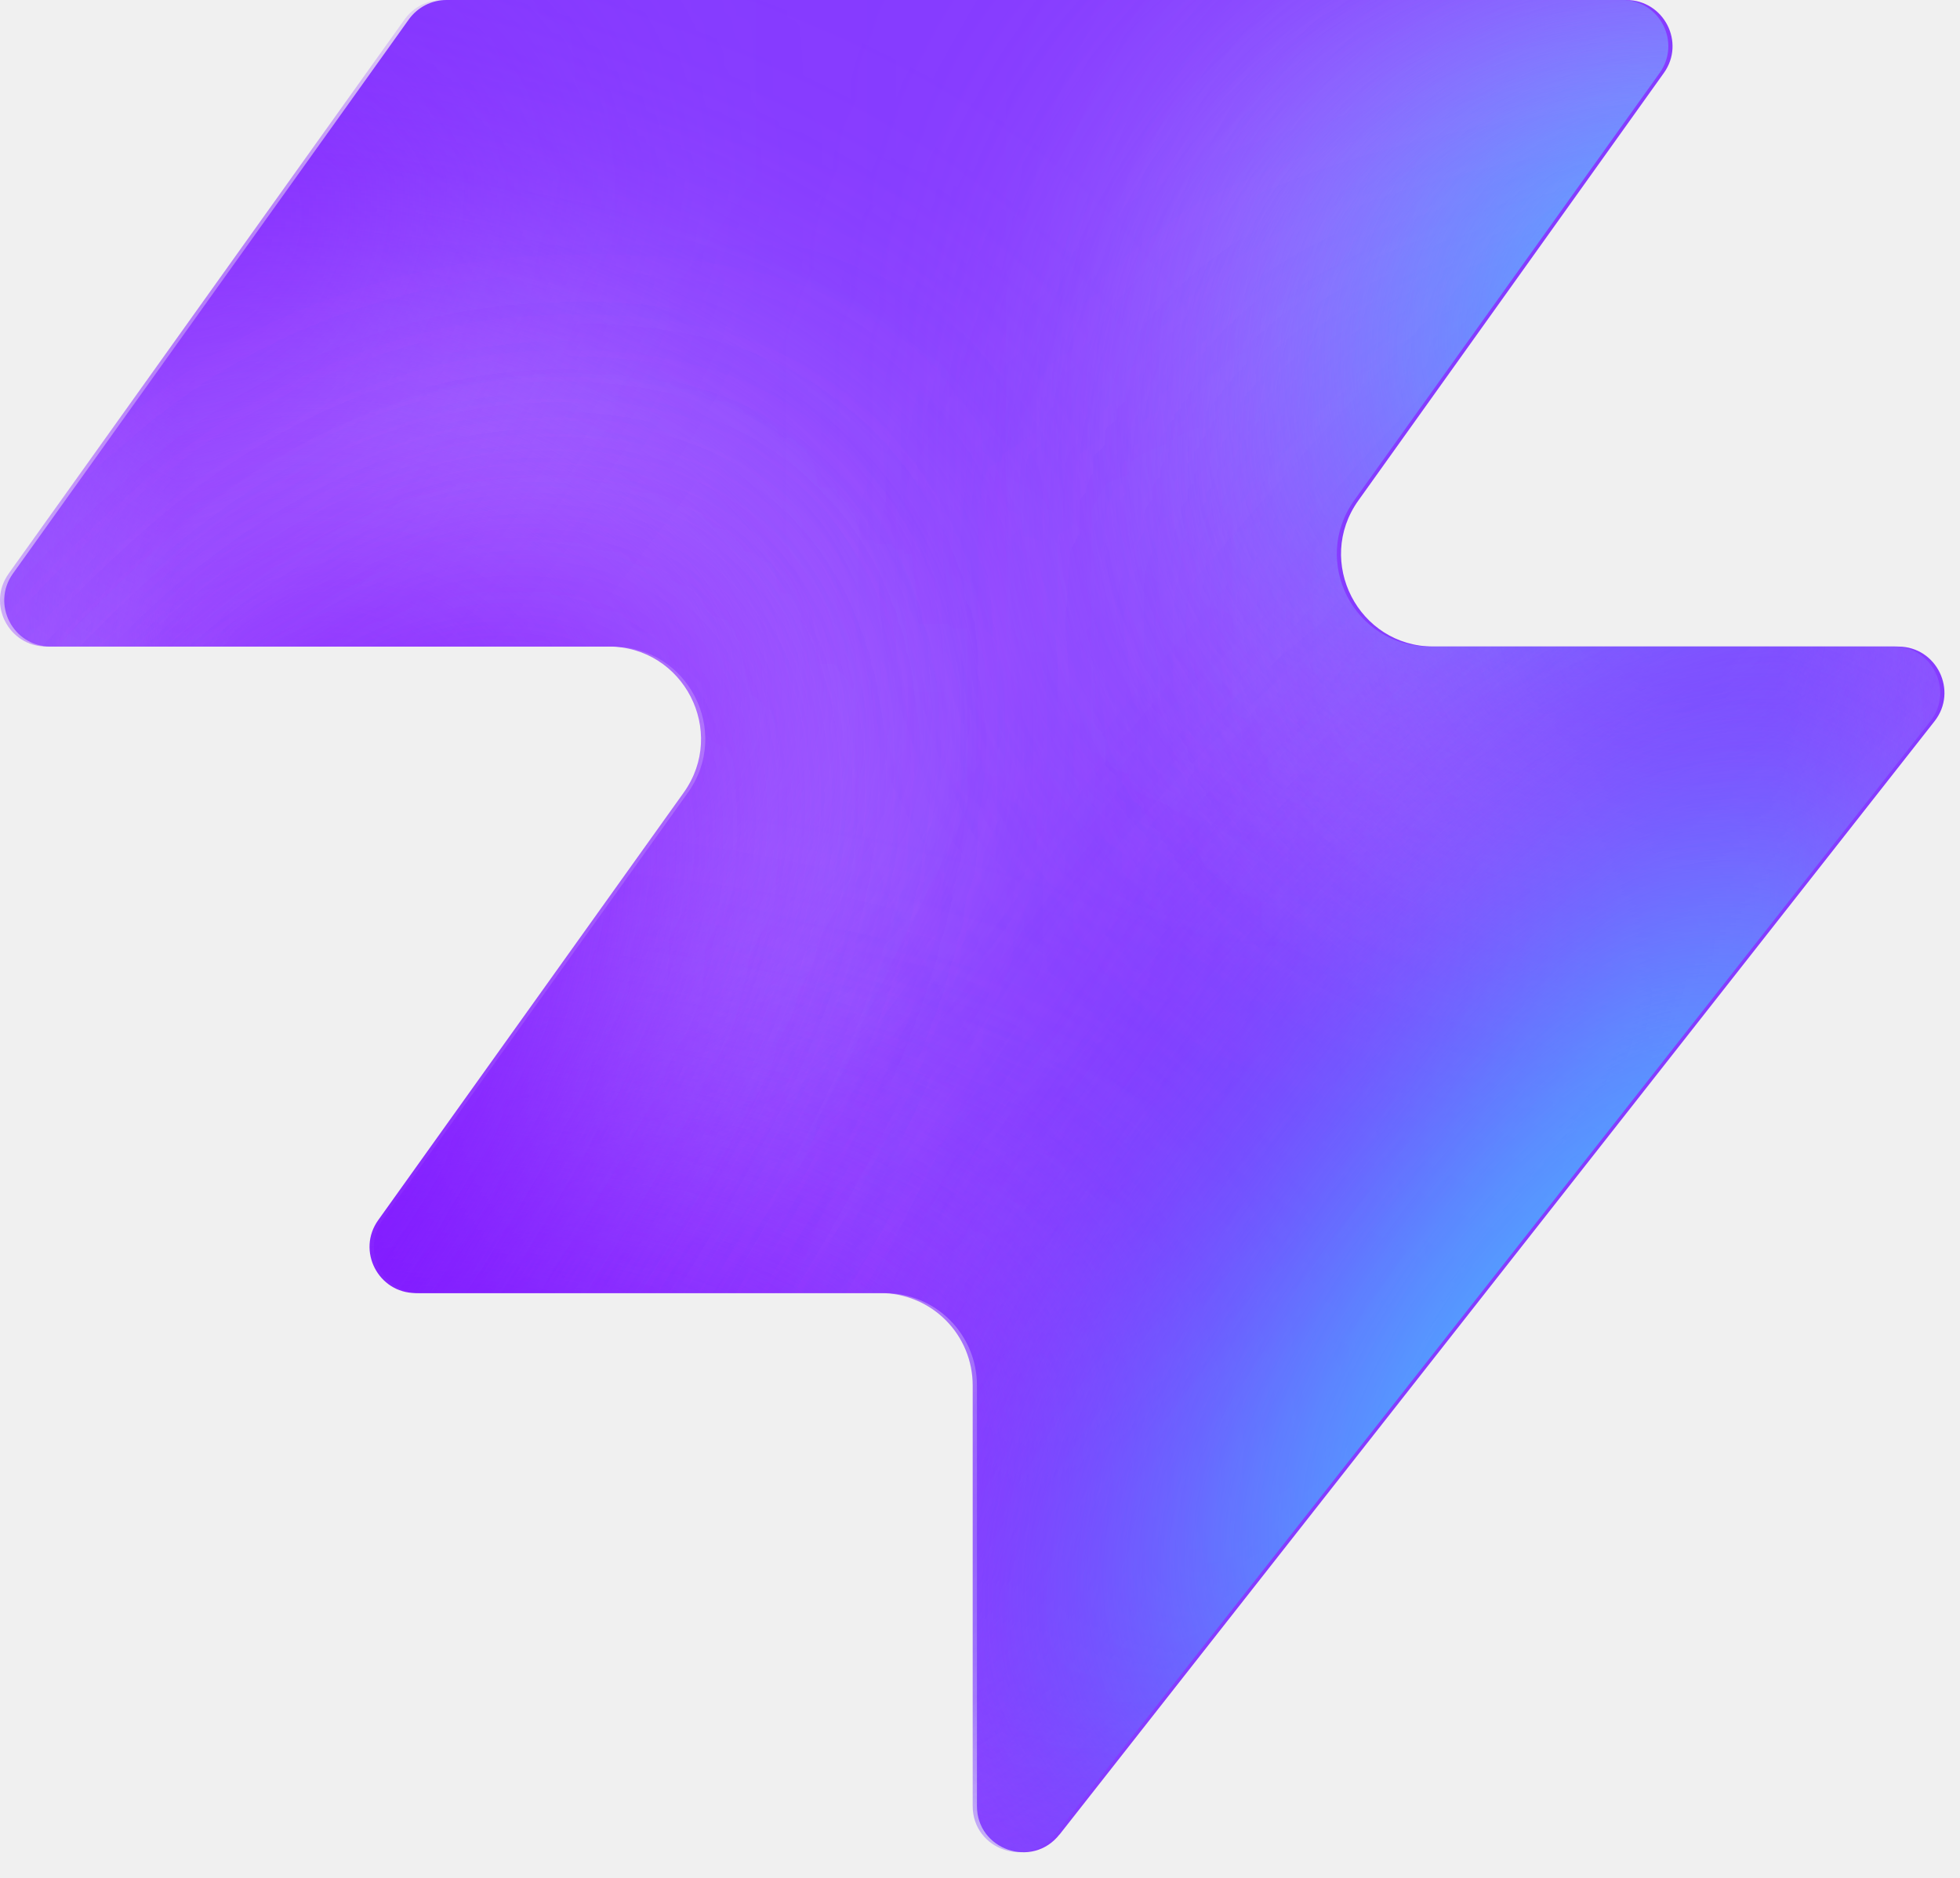
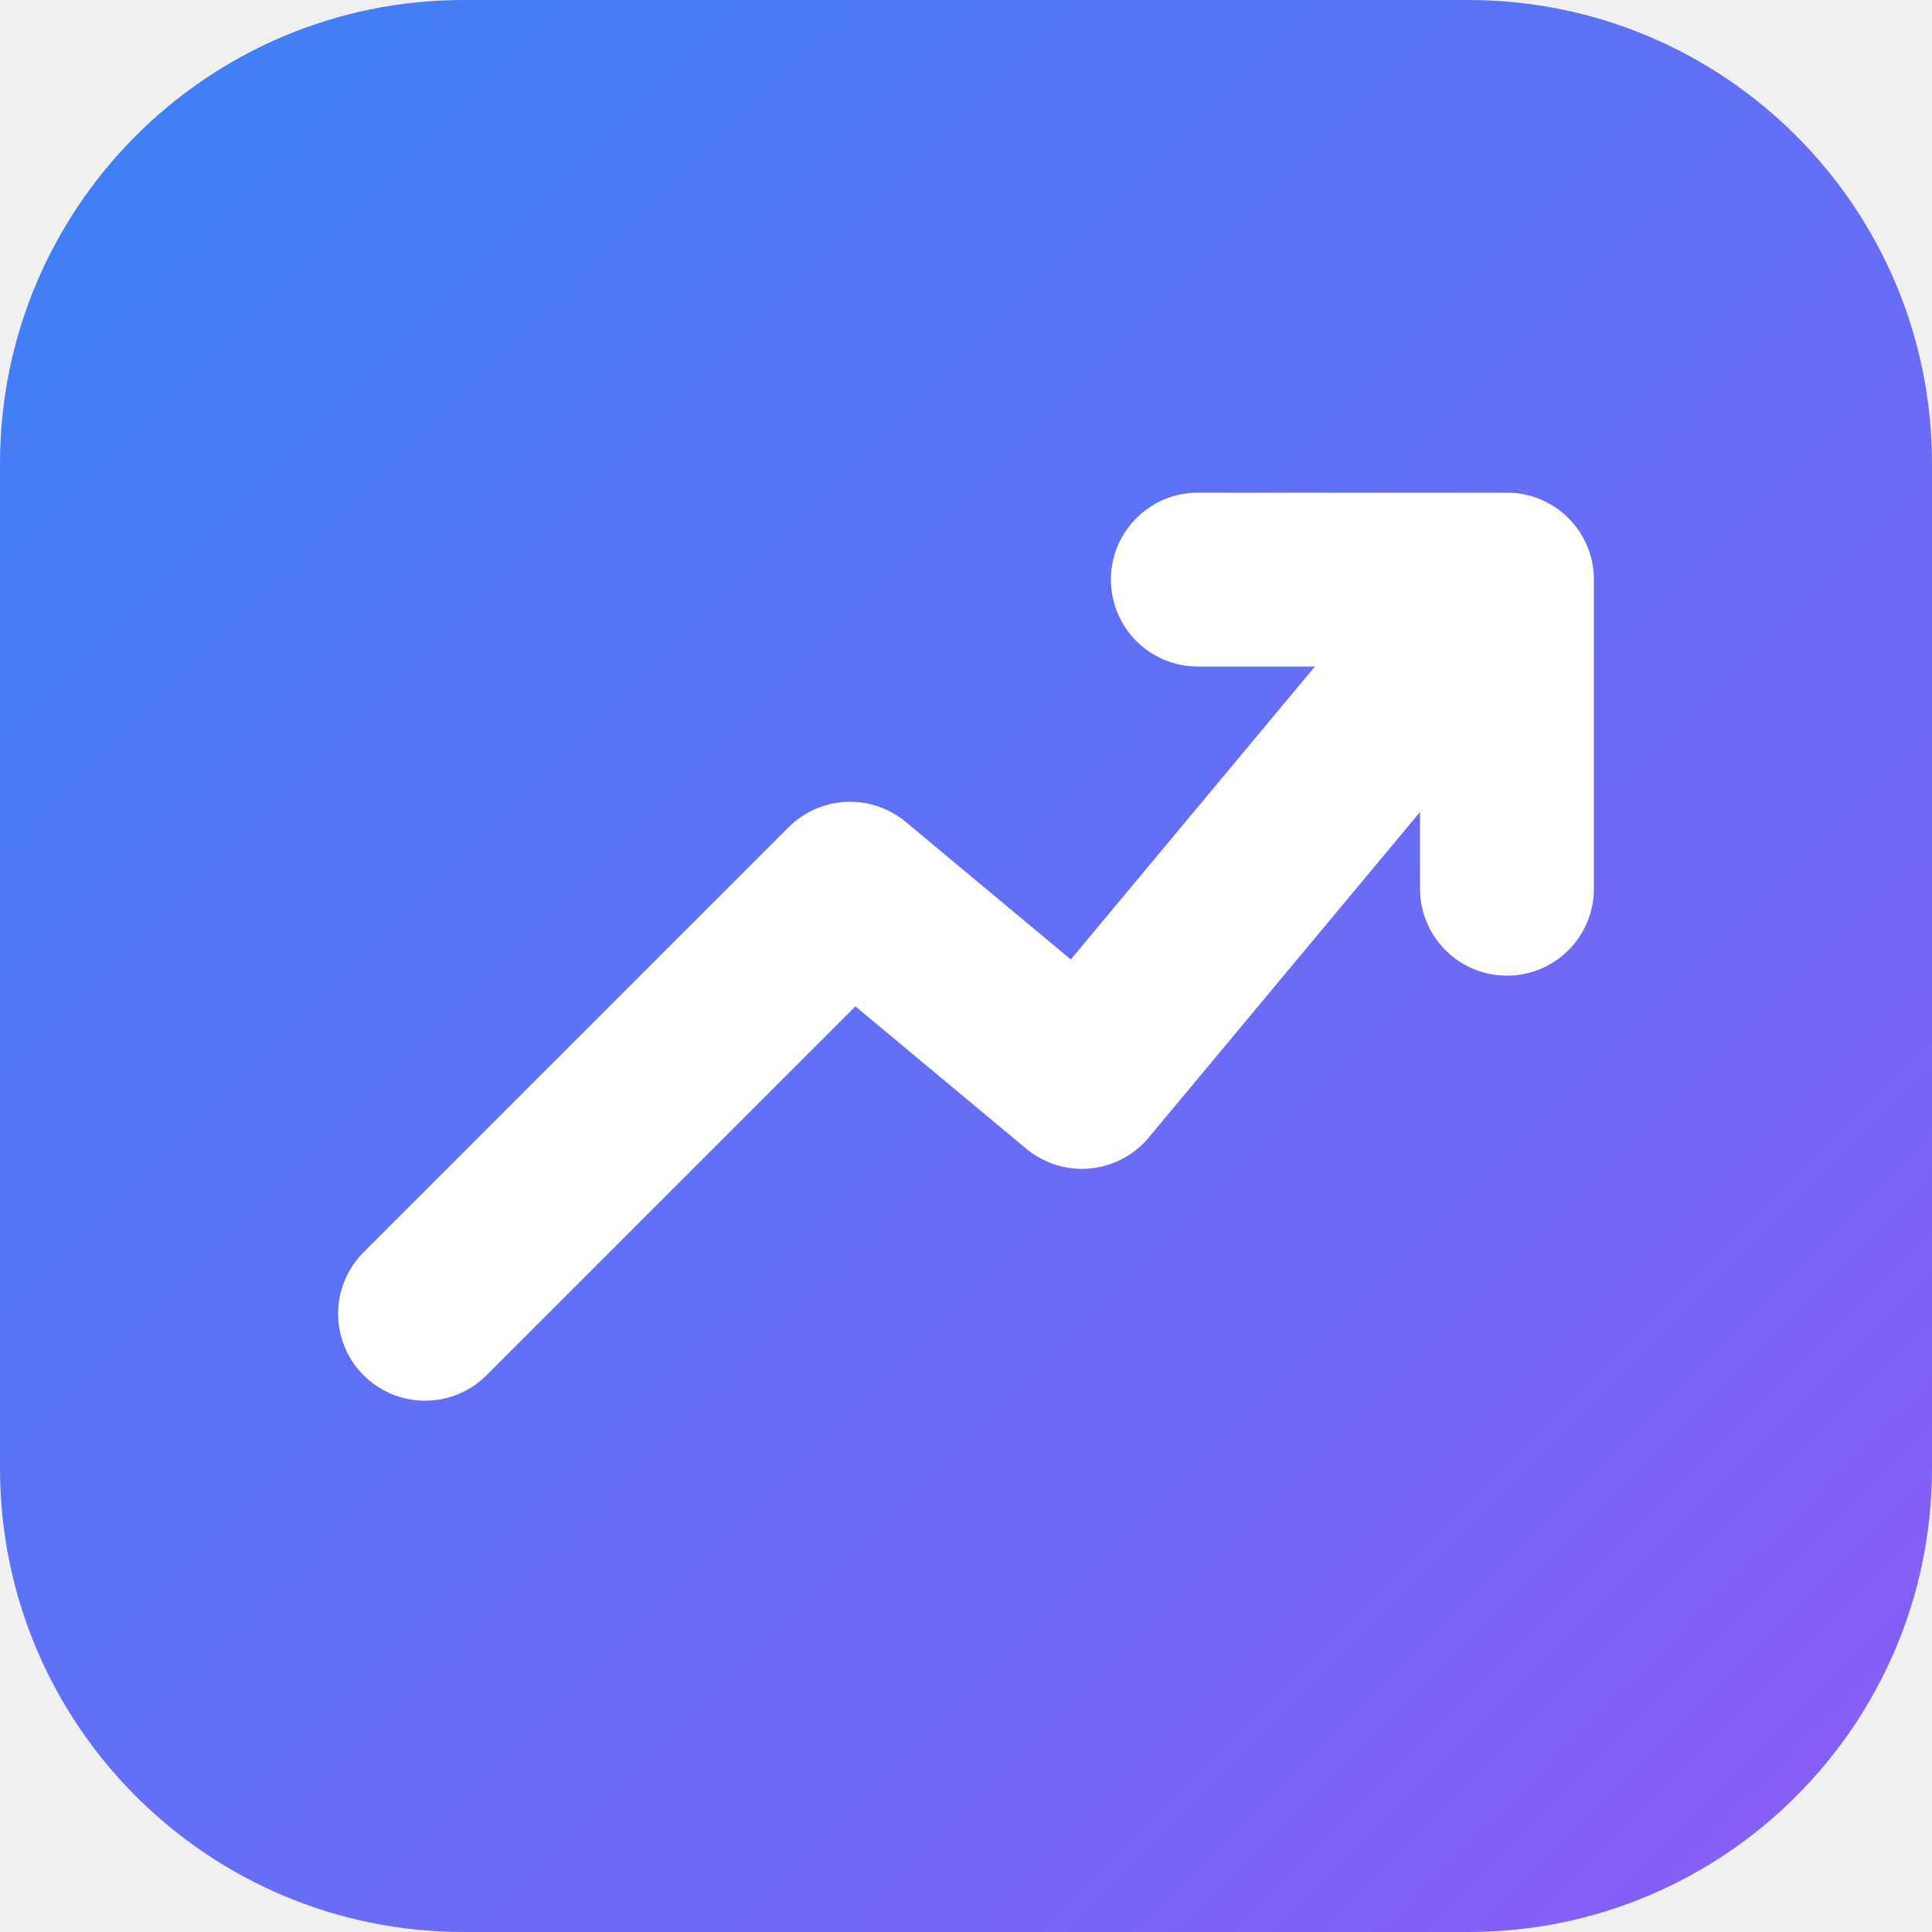
- <svg xmlns="http://www.w3.org/2000/svg" width="48" height="46" fill="none" viewBox="0 0 48 46">
-   <path fill="#863bff" d="M25.946 44.938c-.664.845-2.021.375-2.021-.698V33.937a2.26 2.26 0 0 0-2.262-2.262H10.287c-.92 0-1.456-1.04-.92-1.788l7.48-10.471c1.07-1.497 0-3.578-1.842-3.578H1.237c-.92 0-1.456-1.04-.92-1.788L10.013.474c.214-.297.556-.474.92-.474h28.894c.92 0 1.456 1.04.92 1.788l-7.48 10.471c-1.07 1.498 0 3.579 1.842 3.579h11.377c.943 0 1.473 1.088.89 1.83L25.947 44.94z" style="fill:#863bff;fill:color(display-p3 .525 .23 1);fill-opacity:1" />
-   <mask id="a" width="48" height="46" x="0" y="0" maskUnits="userSpaceOnUse" style="mask-type:alpha">
-     <path fill="#000" d="M25.842 44.938c-.664.844-2.021.375-2.021-.698V33.937a2.26 2.26 0 0 0-2.262-2.262H10.183c-.92 0-1.456-1.04-.92-1.788l7.48-10.471c1.07-1.498 0-3.579-1.842-3.579H1.133c-.92 0-1.456-1.04-.92-1.787L9.91.473c.214-.297.556-.474.92-.474h28.894c.92 0 1.456 1.04.92 1.788l-7.48 10.471c-1.07 1.498 0 3.578 1.842 3.578h11.377c.943 0 1.473 1.088.89 1.832L25.843 44.94z" style="fill:#000;fill-opacity:1" />
-   </mask>
-   <g mask="url(#a)">
-     <g filter="url(#b)">
-       <ellipse cx="5.508" cy="14.704" fill="#ede6ff" rx="5.508" ry="14.704" style="fill:#ede6ff;fill:color(display-p3 .927 .903 1);fill-opacity:1" transform="matrix(.00324 1 1 -.00324 -4.47 31.516)" />
-     </g>
-     <g filter="url(#c)">
-       <ellipse cx="10.399" cy="29.851" fill="#ede6ff" rx="10.399" ry="29.851" style="fill:#ede6ff;fill:color(display-p3 .927 .903 1);fill-opacity:1" transform="matrix(.00324 1 1 -.00324 -39.328 7.883)" />
-     </g>
-     <g filter="url(#d)">
-       <ellipse cx="5.508" cy="30.487" fill="#7e14ff" rx="5.508" ry="30.487" style="fill:#7e14ff;fill:color(display-p3 .492 .077 1);fill-opacity:1" transform="rotate(89.814 -25.913 -14.639)scale(1 -1)" />
-     </g>
-     <g filter="url(#e)">
-       <ellipse cx="5.508" cy="30.599" fill="#7e14ff" rx="5.508" ry="30.599" style="fill:#7e14ff;fill:color(display-p3 .492 .077 1);fill-opacity:1" transform="rotate(89.814 -32.644 -3.334)scale(1 -1)" />
-     </g>
-     <g filter="url(#f)">
-       <ellipse cx="5.508" cy="30.599" fill="#7e14ff" rx="5.508" ry="30.599" style="fill:#7e14ff;fill:color(display-p3 .492 .077 1);fill-opacity:1" transform="matrix(.00324 1 1 -.00324 -34.34 30.47)" />
-     </g>
-     <g filter="url(#g)">
-       <ellipse cx="14.072" cy="22.078" fill="#ede6ff" rx="14.072" ry="22.078" style="fill:#ede6ff;fill:color(display-p3 .927 .903 1);fill-opacity:1" transform="rotate(93.35 24.506 48.493)scale(-1 1)" />
-     </g>
-     <g filter="url(#h)">
-       <ellipse cx="3.47" cy="21.501" fill="#7e14ff" rx="3.47" ry="21.501" style="fill:#7e14ff;fill:color(display-p3 .492 .077 1);fill-opacity:1" transform="rotate(89.009 28.708 47.59)scale(-1 1)" />
-     </g>
-     <g filter="url(#i)">
-       <ellipse cx="3.47" cy="21.501" fill="#7e14ff" rx="3.47" ry="21.501" style="fill:#7e14ff;fill:color(display-p3 .492 .077 1);fill-opacity:1" transform="rotate(89.009 28.708 47.59)scale(-1 1)" />
-     </g>
-     <g filter="url(#j)">
-       <ellipse cx=".387" cy="8.972" fill="#7e14ff" rx="4.407" ry="29.108" style="fill:#7e14ff;fill:color(display-p3 .492 .077 1);fill-opacity:1" transform="rotate(39.51 .387 8.972)" />
-     </g>
-     <g filter="url(#k)">
-       <ellipse cx="47.523" cy="-6.092" fill="#7e14ff" rx="4.407" ry="29.108" style="fill:#7e14ff;fill:color(display-p3 .492 .077 1);fill-opacity:1" transform="rotate(37.892 47.523 -6.092)" />
-     </g>
-     <g filter="url(#l)">
-       <ellipse cx="41.412" cy="6.333" fill="#47bfff" rx="5.971" ry="9.665" style="fill:#47bfff;fill:color(display-p3 .28 .748 1);fill-opacity:1" transform="rotate(37.892 41.412 6.333)" />
-     </g>
-     <g filter="url(#m)">
-       <ellipse cx="-1.879" cy="38.332" fill="#7e14ff" rx="4.407" ry="29.108" style="fill:#7e14ff;fill:color(display-p3 .492 .077 1);fill-opacity:1" transform="rotate(37.892 -1.88 38.332)" />
-     </g>
-     <g filter="url(#n)">
-       <ellipse cx="-1.879" cy="38.332" fill="#7e14ff" rx="4.407" ry="29.108" style="fill:#7e14ff;fill:color(display-p3 .492 .077 1);fill-opacity:1" transform="rotate(37.892 -1.88 38.332)" />
-     </g>
-     <g filter="url(#o)">
-       <ellipse cx="35.651" cy="29.907" fill="#7e14ff" rx="4.407" ry="29.108" style="fill:#7e14ff;fill:color(display-p3 .492 .077 1);fill-opacity:1" transform="rotate(37.892 35.651 29.907)" />
-     </g>
-     <g filter="url(#p)">
-       <ellipse cx="38.418" cy="32.4" fill="#47bfff" rx="5.971" ry="15.297" style="fill:#47bfff;fill:color(display-p3 .28 .748 1);fill-opacity:1" transform="rotate(37.892 38.418 32.4)" />
-     </g>
-   </g>
+ <svg xmlns="http://www.w3.org/2000/svg" width="100" height="100" viewBox="0 0 100 100" fill="none">
  <defs>
-     <filter id="b" width="60.045" height="41.654" x="-19.77" y="16.149" color-interpolation-filters="sRGB" filterUnits="userSpaceOnUse">
-       <feFlood flood-opacity="0" result="BackgroundImageFix" />
-       <feBlend in="SourceGraphic" in2="BackgroundImageFix" result="shape" />
-       <feGaussianBlur result="effect1_foregroundBlur_2002_17158" stdDeviation="7.659" />
-     </filter>
-     <filter id="c" width="90.34" height="51.437" x="-54.613" y="-7.533" color-interpolation-filters="sRGB" filterUnits="userSpaceOnUse">
-       <feFlood flood-opacity="0" result="BackgroundImageFix" />
-       <feBlend in="SourceGraphic" in2="BackgroundImageFix" result="shape" />
-       <feGaussianBlur result="effect1_foregroundBlur_2002_17158" stdDeviation="7.659" />
-     </filter>
-     <filter id="d" width="79.355" height="29.4" x="-49.64" y="2.03" color-interpolation-filters="sRGB" filterUnits="userSpaceOnUse">
-       <feFlood flood-opacity="0" result="BackgroundImageFix" />
-       <feBlend in="SourceGraphic" in2="BackgroundImageFix" result="shape" />
-       <feGaussianBlur result="effect1_foregroundBlur_2002_17158" stdDeviation="4.596" />
-     </filter>
-     <filter id="e" width="79.579" height="29.4" x="-45.045" y="20.029" color-interpolation-filters="sRGB" filterUnits="userSpaceOnUse">
-       <feFlood flood-opacity="0" result="BackgroundImageFix" />
-       <feBlend in="SourceGraphic" in2="BackgroundImageFix" result="shape" />
-       <feGaussianBlur result="effect1_foregroundBlur_2002_17158" stdDeviation="4.596" />
-     </filter>
-     <filter id="f" width="79.579" height="29.4" x="-43.513" y="21.178" color-interpolation-filters="sRGB" filterUnits="userSpaceOnUse">
-       <feFlood flood-opacity="0" result="BackgroundImageFix" />
-       <feBlend in="SourceGraphic" in2="BackgroundImageFix" result="shape" />
-       <feGaussianBlur result="effect1_foregroundBlur_2002_17158" stdDeviation="4.596" />
-     </filter>
-     <filter id="g" width="74.749" height="58.852" x="15.756" y="-17.901" color-interpolation-filters="sRGB" filterUnits="userSpaceOnUse">
-       <feFlood flood-opacity="0" result="BackgroundImageFix" />
-       <feBlend in="SourceGraphic" in2="BackgroundImageFix" result="shape" />
-       <feGaussianBlur result="effect1_foregroundBlur_2002_17158" stdDeviation="7.659" />
-     </filter>
-     <filter id="h" width="61.377" height="25.362" x="23.548" y="2.284" color-interpolation-filters="sRGB" filterUnits="userSpaceOnUse">
-       <feFlood flood-opacity="0" result="BackgroundImageFix" />
-       <feBlend in="SourceGraphic" in2="BackgroundImageFix" result="shape" />
-       <feGaussianBlur result="effect1_foregroundBlur_2002_17158" stdDeviation="4.596" />
-     </filter>
-     <filter id="i" width="61.377" height="25.362" x="23.548" y="2.284" color-interpolation-filters="sRGB" filterUnits="userSpaceOnUse">
-       <feFlood flood-opacity="0" result="BackgroundImageFix" />
-       <feBlend in="SourceGraphic" in2="BackgroundImageFix" result="shape" />
-       <feGaussianBlur result="effect1_foregroundBlur_2002_17158" stdDeviation="4.596" />
-     </filter>
-     <filter id="j" width="56.045" height="63.649" x="-27.636" y="-22.853" color-interpolation-filters="sRGB" filterUnits="userSpaceOnUse">
-       <feFlood flood-opacity="0" result="BackgroundImageFix" />
-       <feBlend in="SourceGraphic" in2="BackgroundImageFix" result="shape" />
-       <feGaussianBlur result="effect1_foregroundBlur_2002_17158" stdDeviation="4.596" />
-     </filter>
-     <filter id="k" width="54.814" height="64.646" x="20.116" y="-38.415" color-interpolation-filters="sRGB" filterUnits="userSpaceOnUse">
-       <feFlood flood-opacity="0" result="BackgroundImageFix" />
-       <feBlend in="SourceGraphic" in2="BackgroundImageFix" result="shape" />
-       <feGaussianBlur result="effect1_foregroundBlur_2002_17158" stdDeviation="4.596" />
-     </filter>
-     <filter id="l" width="33.541" height="35.313" x="24.641" y="-11.323" color-interpolation-filters="sRGB" filterUnits="userSpaceOnUse">
-       <feFlood flood-opacity="0" result="BackgroundImageFix" />
-       <feBlend in="SourceGraphic" in2="BackgroundImageFix" result="shape" />
-       <feGaussianBlur result="effect1_foregroundBlur_2002_17158" stdDeviation="4.596" />
-     </filter>
-     <filter id="m" width="54.814" height="64.646" x="-29.286" y="6.009" color-interpolation-filters="sRGB" filterUnits="userSpaceOnUse">
-       <feFlood flood-opacity="0" result="BackgroundImageFix" />
-       <feBlend in="SourceGraphic" in2="BackgroundImageFix" result="shape" />
-       <feGaussianBlur result="effect1_foregroundBlur_2002_17158" stdDeviation="4.596" />
-     </filter>
-     <filter id="n" width="54.814" height="64.646" x="-29.286" y="6.009" color-interpolation-filters="sRGB" filterUnits="userSpaceOnUse">
-       <feFlood flood-opacity="0" result="BackgroundImageFix" />
-       <feBlend in="SourceGraphic" in2="BackgroundImageFix" result="shape" />
-       <feGaussianBlur result="effect1_foregroundBlur_2002_17158" stdDeviation="4.596" />
-     </filter>
-     <filter id="o" width="54.814" height="64.646" x="8.244" y="-2.416" color-interpolation-filters="sRGB" filterUnits="userSpaceOnUse">
-       <feFlood flood-opacity="0" result="BackgroundImageFix" />
-       <feBlend in="SourceGraphic" in2="BackgroundImageFix" result="shape" />
-       <feGaussianBlur result="effect1_foregroundBlur_2002_17158" stdDeviation="4.596" />
-     </filter>
-     <filter id="p" width="39.409" height="43.623" x="18.713" y="10.588" color-interpolation-filters="sRGB" filterUnits="userSpaceOnUse">
-       <feFlood flood-opacity="0" result="BackgroundImageFix" />
-       <feBlend in="SourceGraphic" in2="BackgroundImageFix" result="shape" />
-       <feGaussianBlur result="effect1_foregroundBlur_2002_17158" stdDeviation="4.596" />
-     </filter>
+     <linearGradient id="bg" x1="0" y1="0" x2="100" y2="100" gradientUnits="userSpaceOnUse">
+       <stop stop-color="#3b82f6" />
+       <stop offset="1" stop-color="#8b5cf6" />
+     </linearGradient>
  </defs>
+   <rect width="100" height="100" rx="24" fill="url(#bg)" />
+   <path d="M22 68 L44 46 L56 56 L76 32" stroke="#ffffff" stroke-width="9" stroke-linecap="round" stroke-linejoin="round" />
+   <path d="M62 30 L78 30 L78 46" stroke="#ffffff" stroke-width="9" stroke-linecap="round" stroke-linejoin="round" />
</svg>
